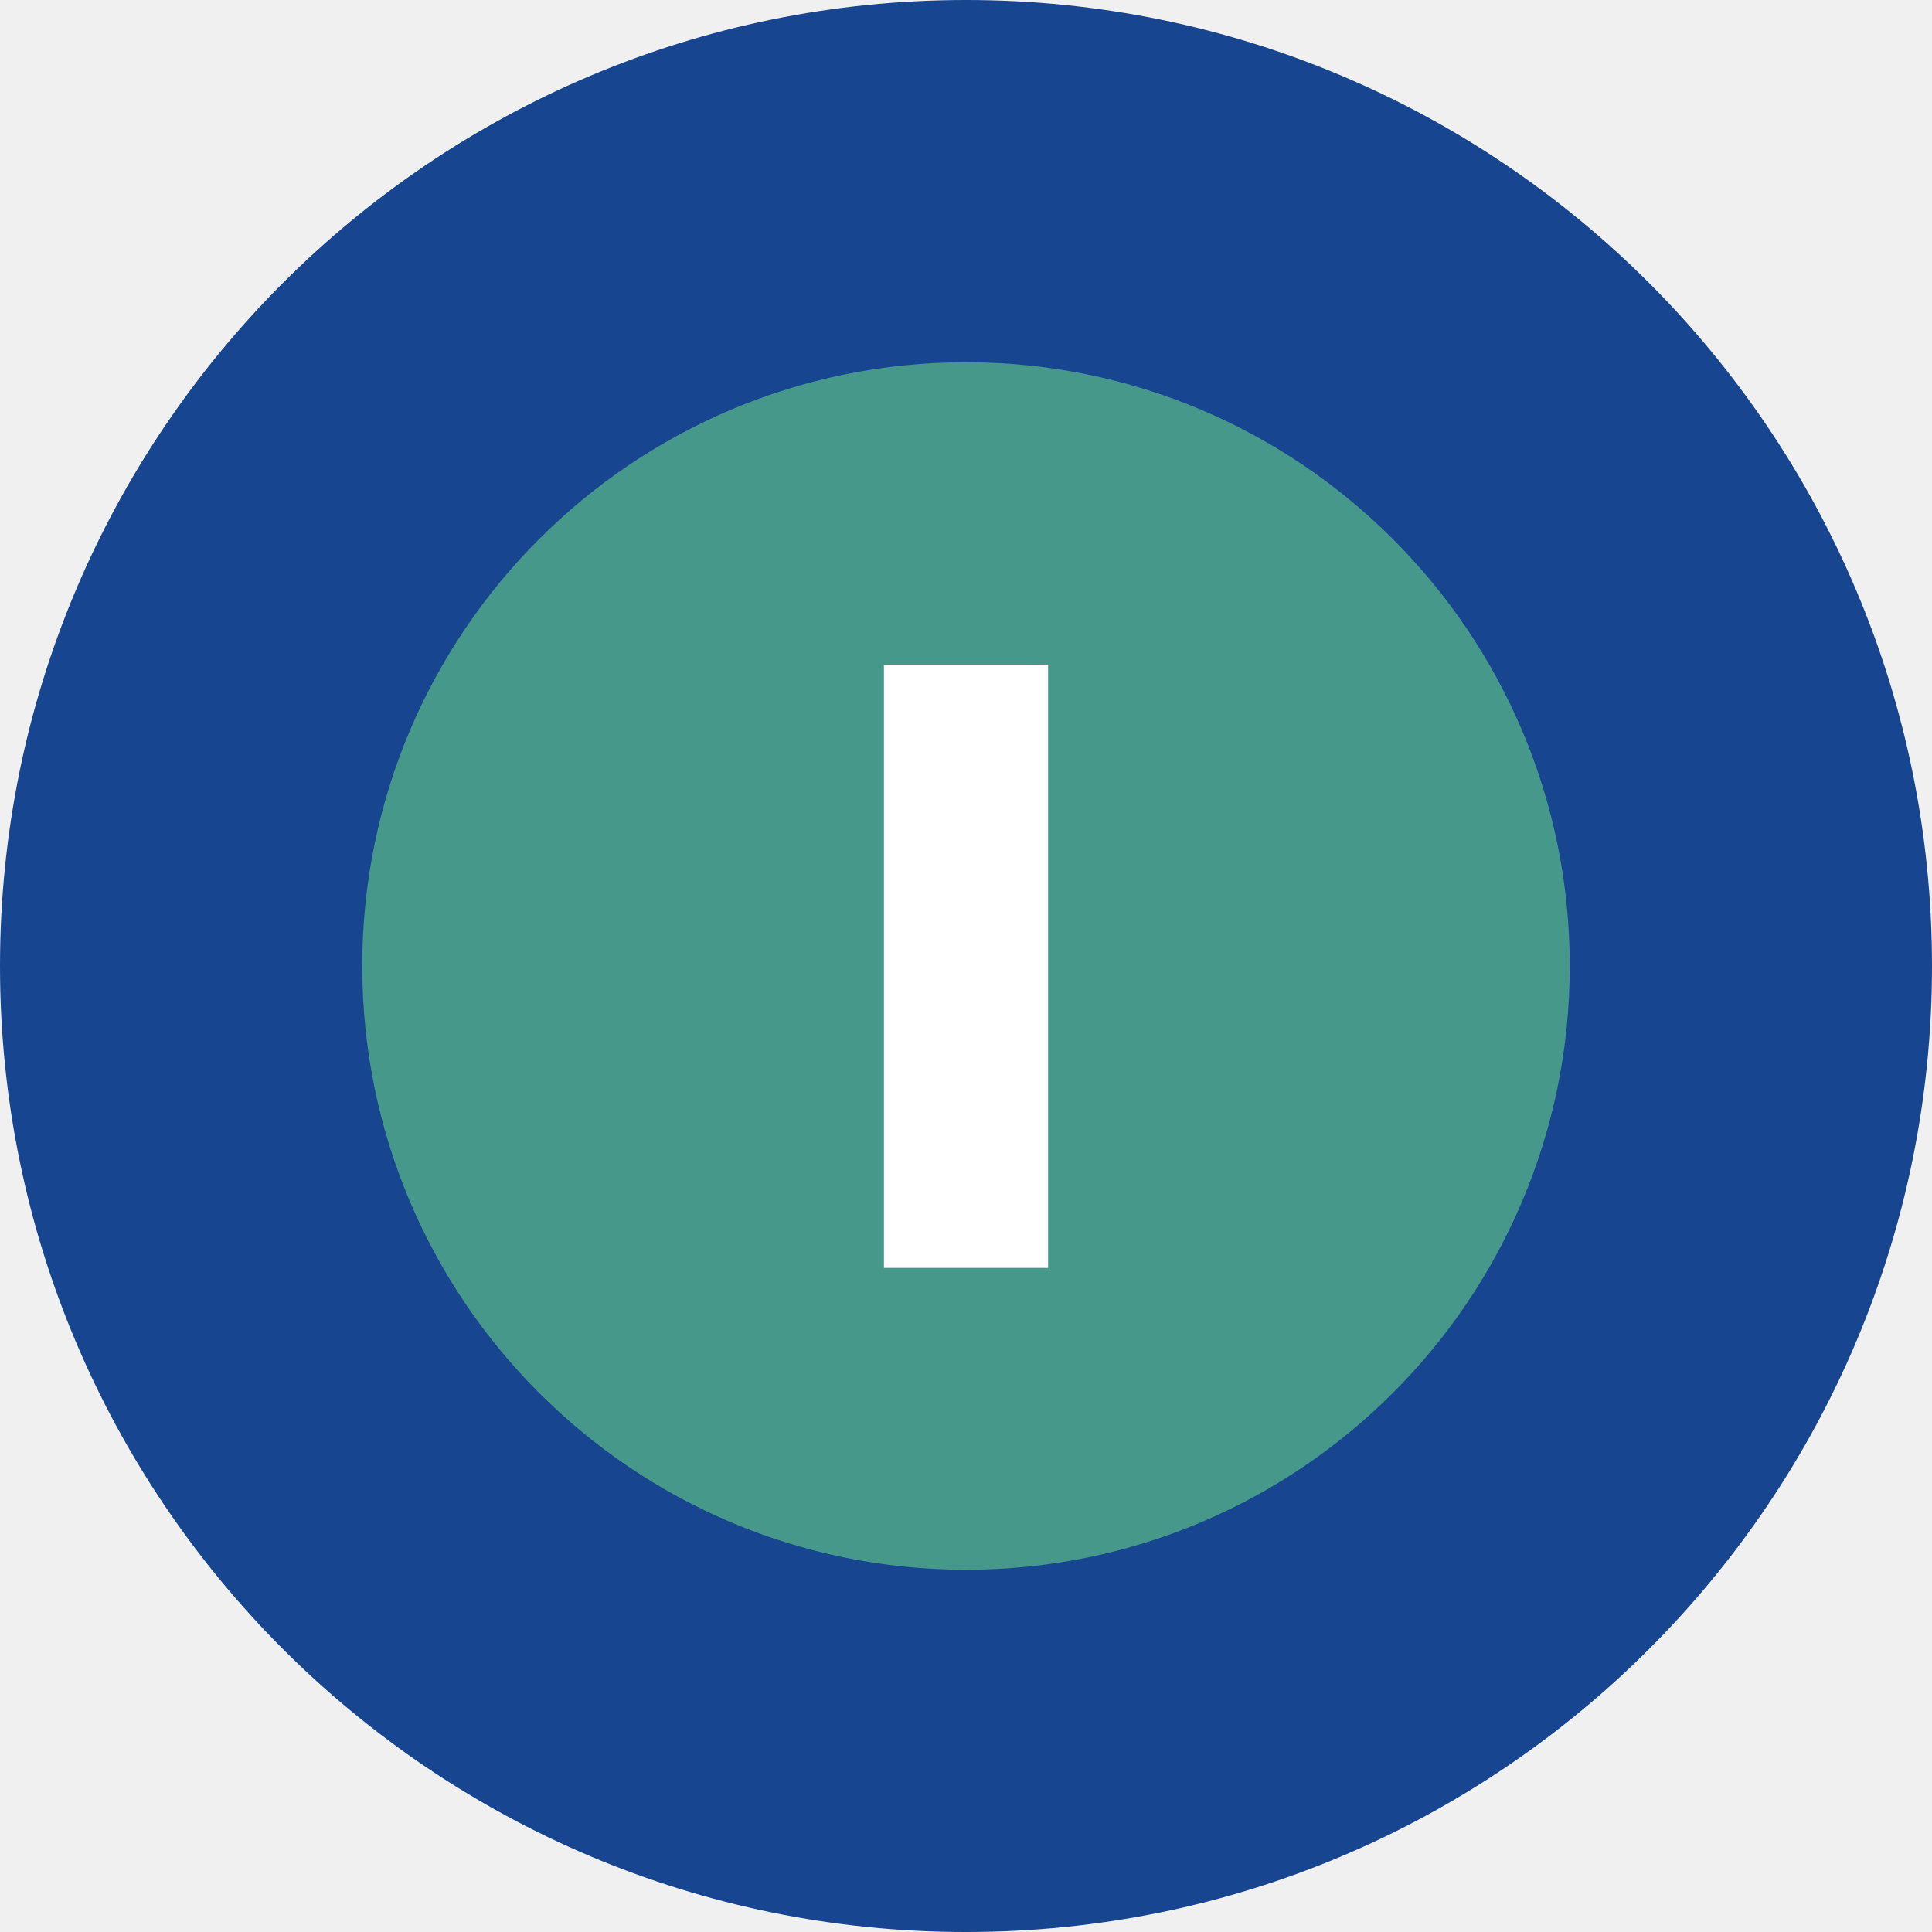
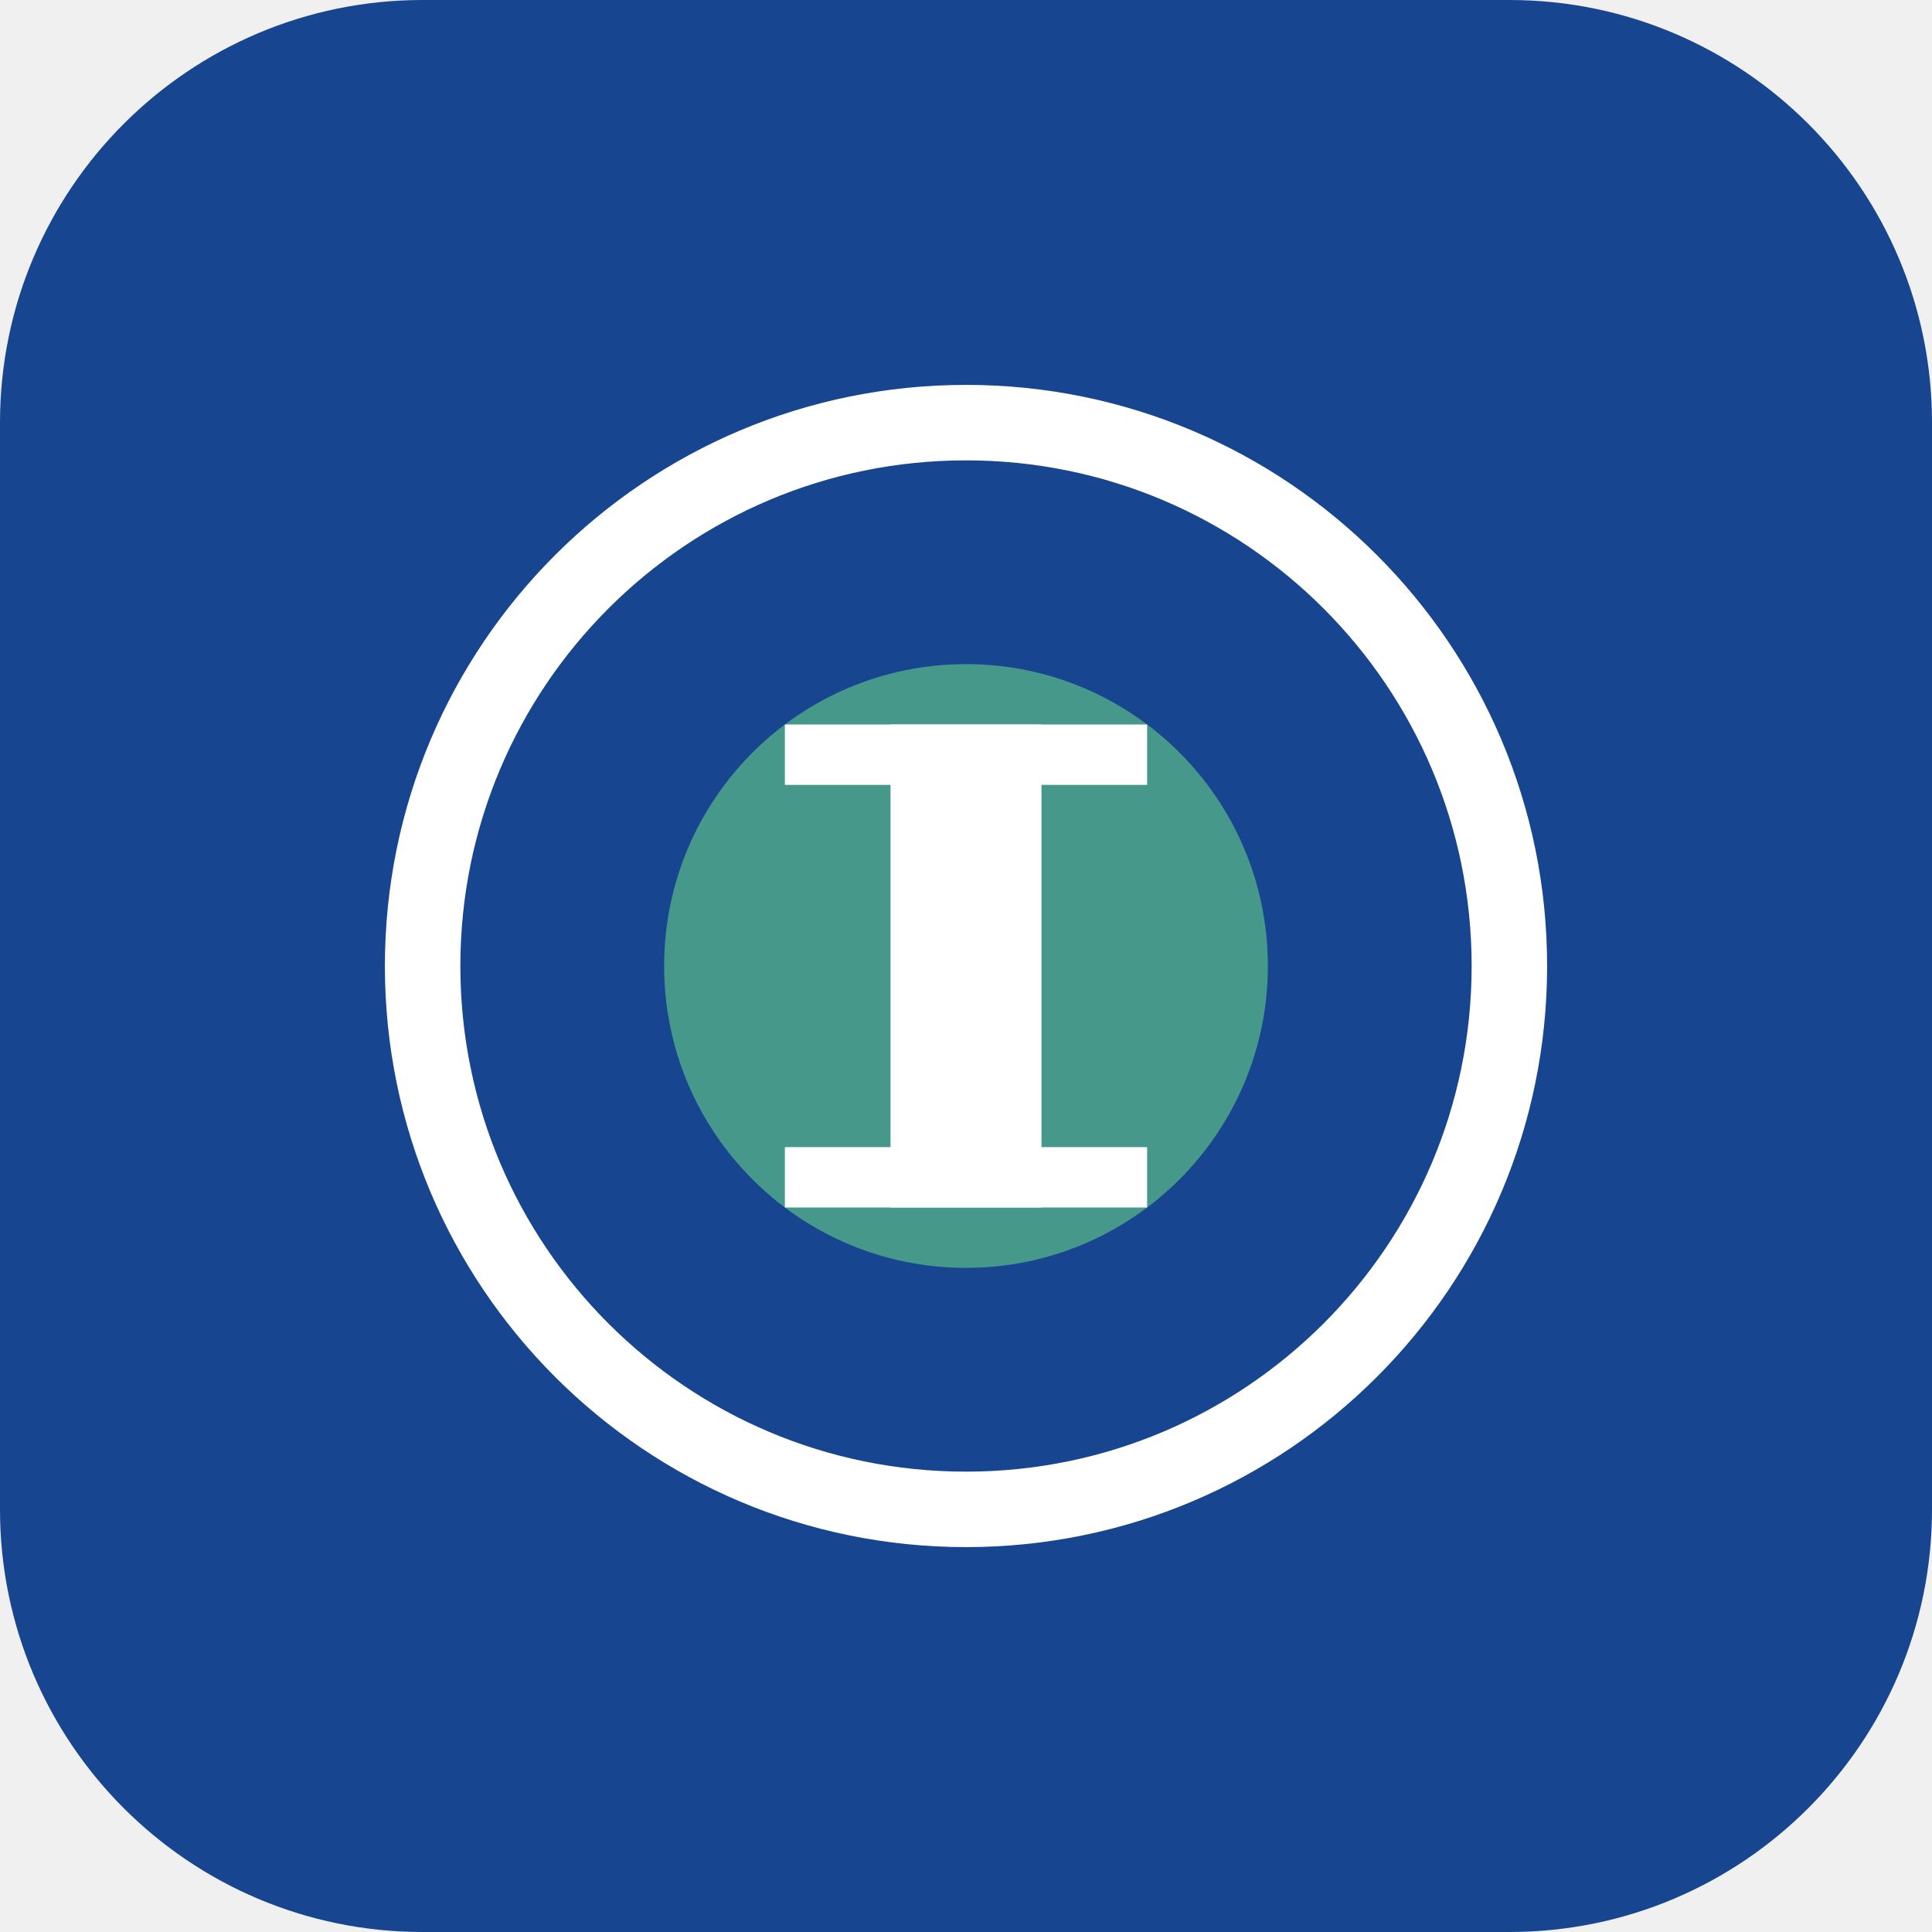
<svg xmlns="http://www.w3.org/2000/svg" viewBox="0 0 64 64">
-   <circle cx="32" cy="32" r="32" fill="#17458f" />
-   <circle cx="32" cy="32" r="20" fill="#46988B" />
-   <text x="32" y="42" font-family="Open Sans, Arial, sans-serif" font-weight="800" font-size="28" fill="#fff" text-anchor="middle">I</text>
+   <rect width="64" height="64" rx="14" fill="#17458f" />
+   <circle cx="32" cy="32" r="18" fill="none" stroke="#fff" stroke-width="2.5" />
+   <circle cx="32" cy="32" r="10" fill="#46988B" />
+   <g fill="#fff">
+     <rect x="29.5" y="24" width="5" height="16" />
+     <rect x="26" y="24" width="12" height="2" />
+     <rect x="26" y="38" width="12" height="2" />
+   </g>
</svg>
